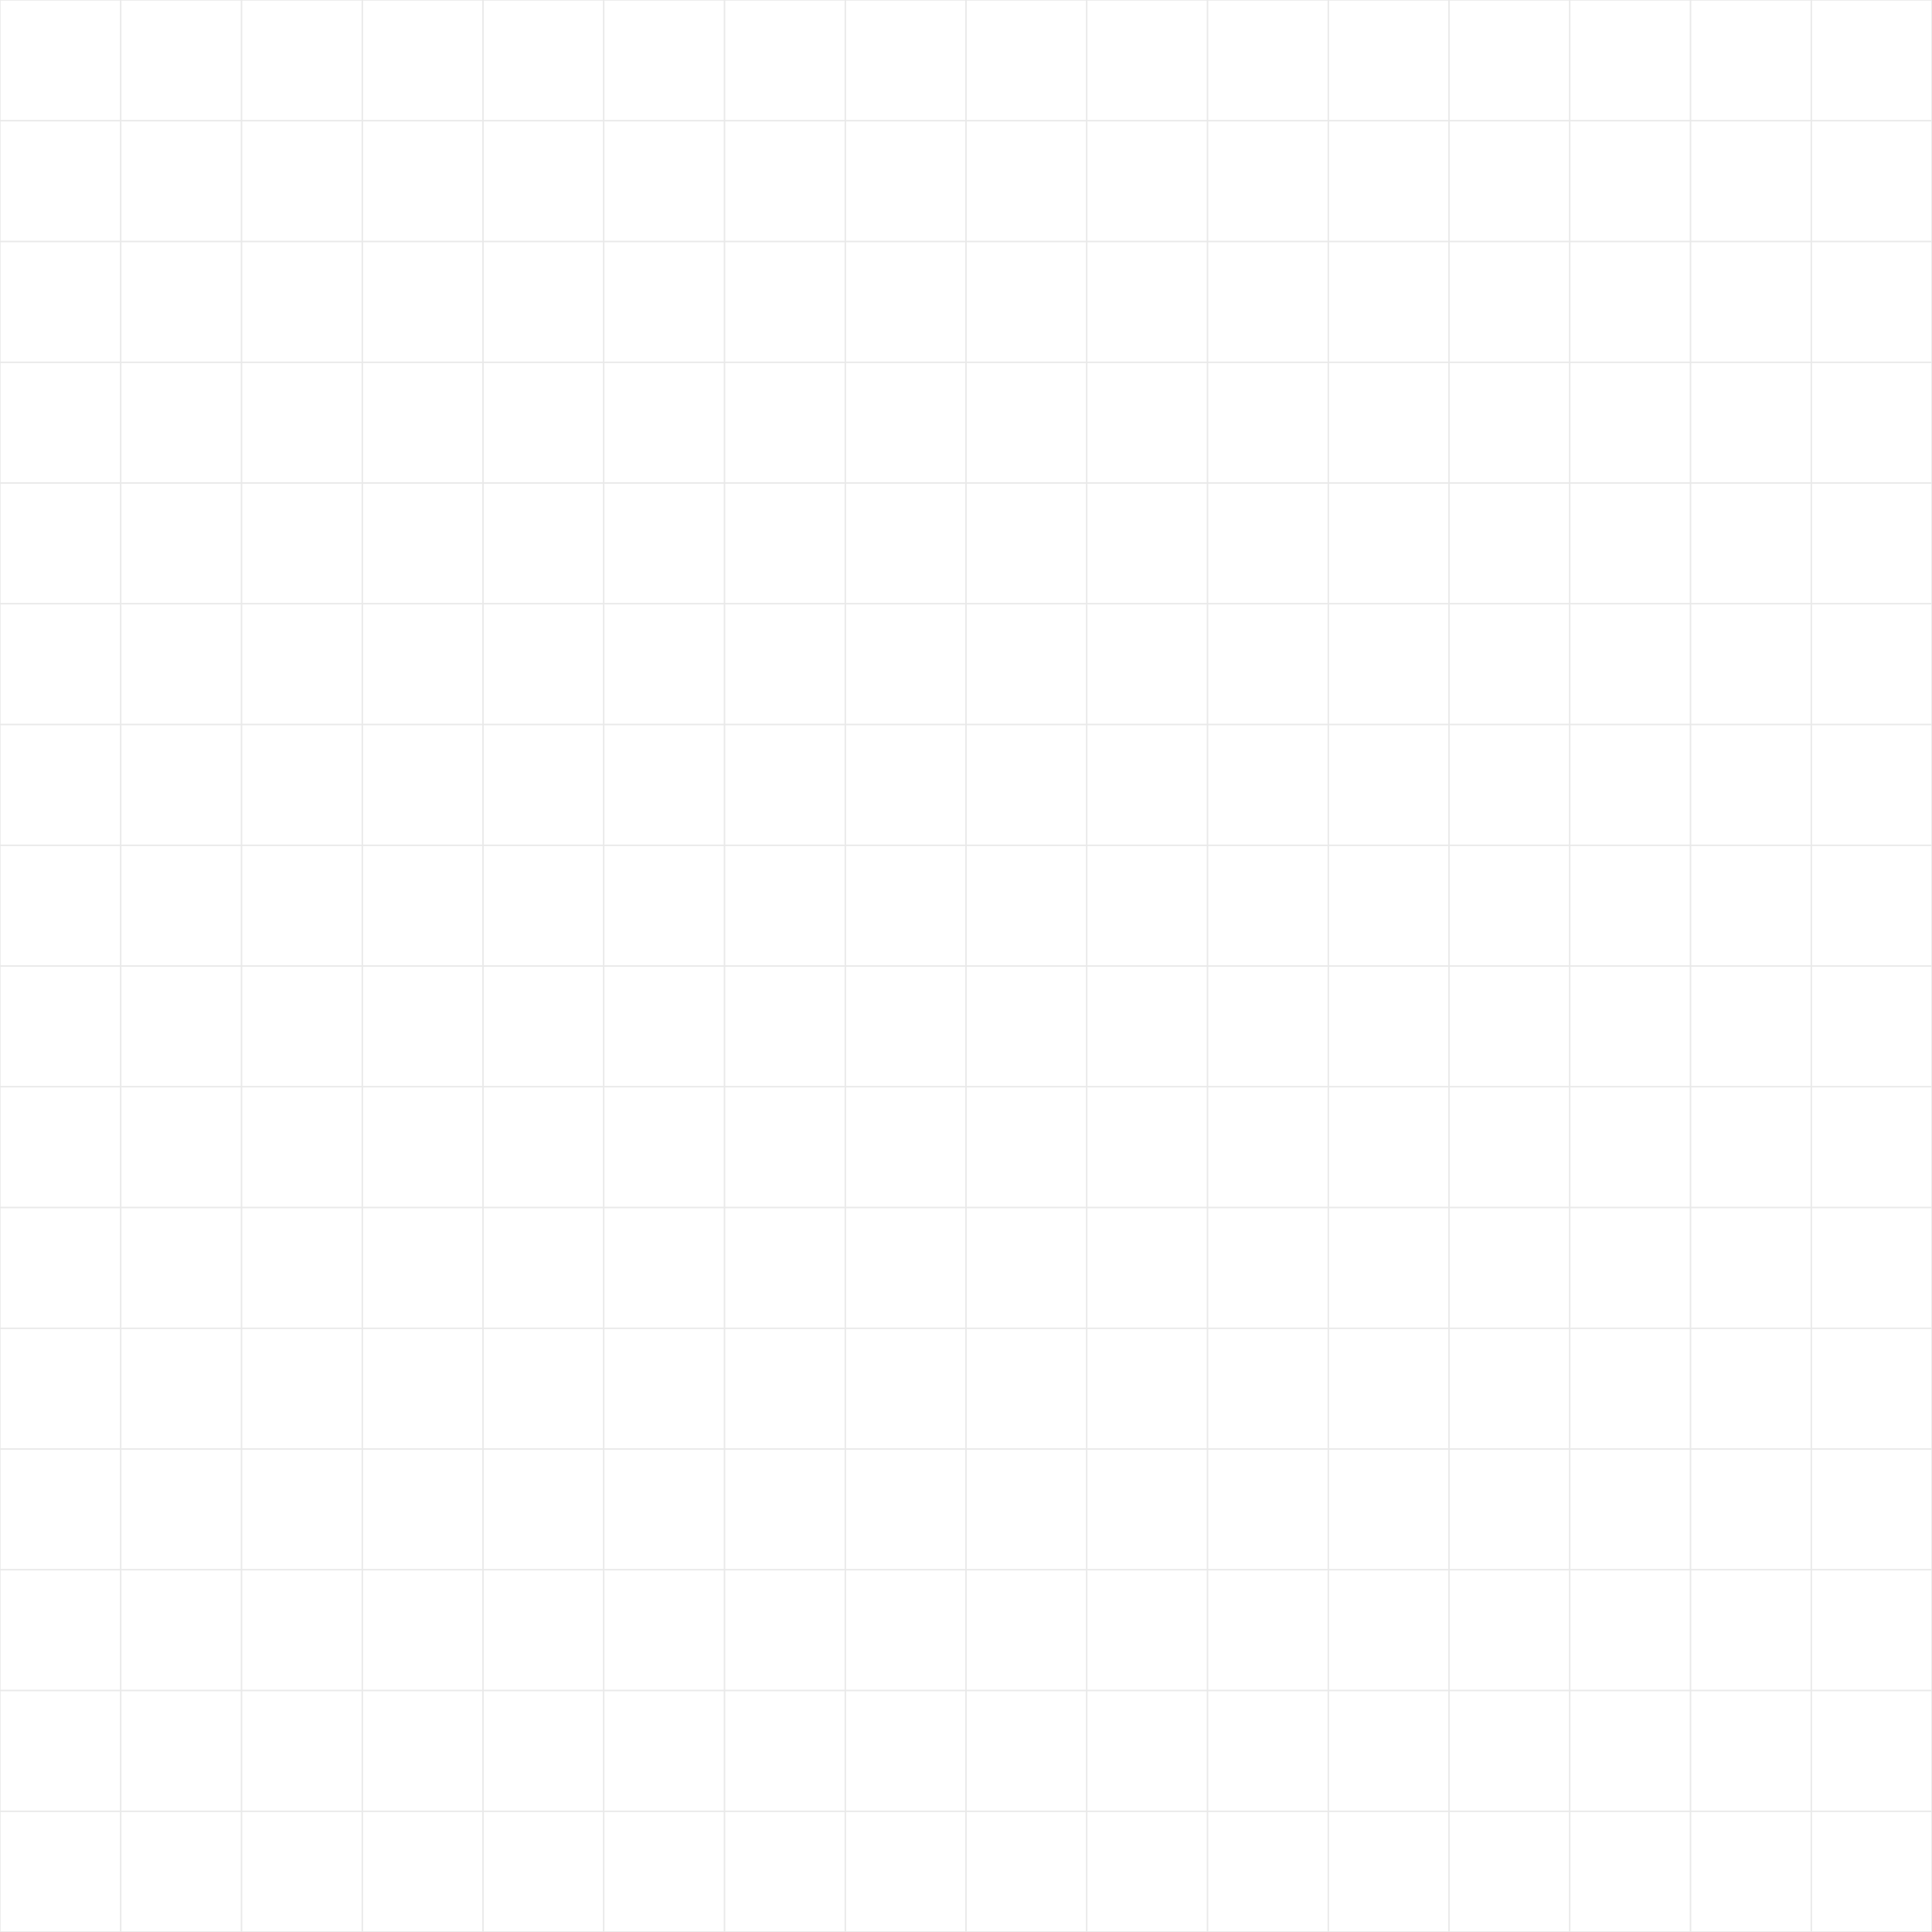
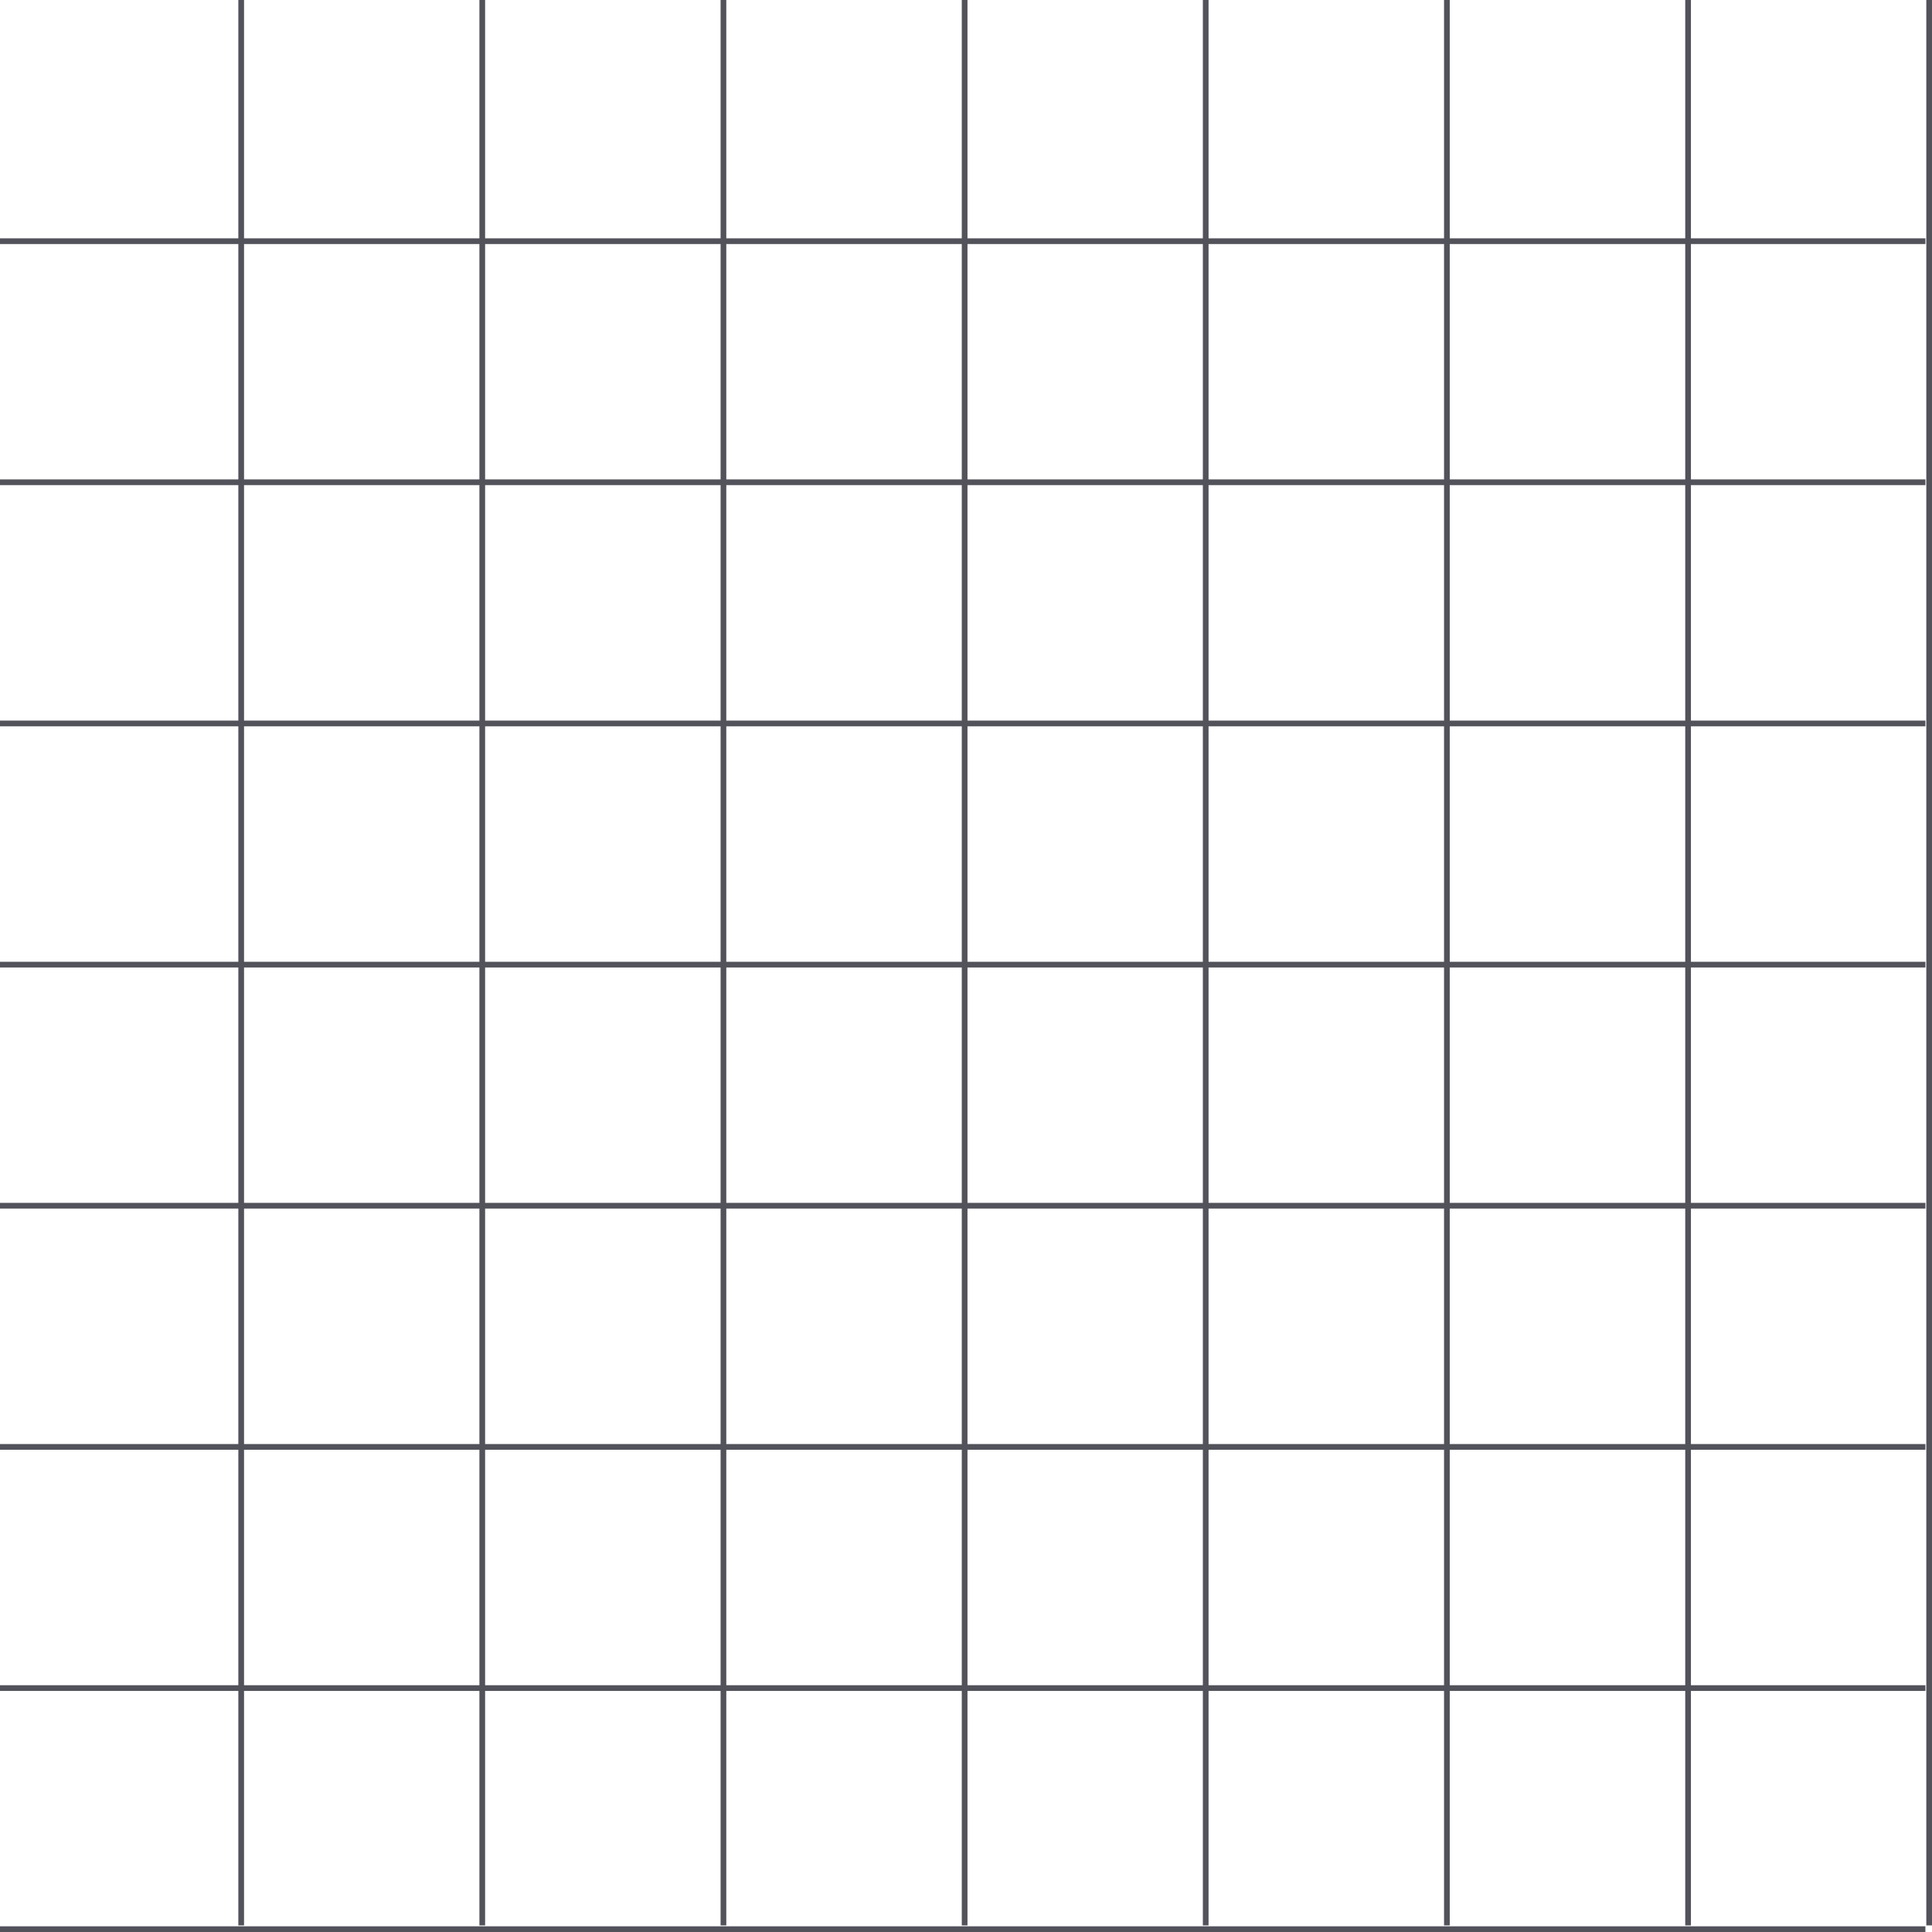
- <svg xmlns="http://www.w3.org/2000/svg" version="1.1" viewBox="0 0 800 800" opacity="0.44" width="800" height="800">
-   <g stroke-width="0.5" stroke="hsla(0, 0%, 80%, 1.00)" fill="none">
-     <rect width="50" height="50" x="0" y="0" />
-     <rect width="50" height="50" x="50" y="0" />
-     <rect width="50" height="50" x="100" y="0" />
-     <rect width="50" height="50" x="150" y="0" />
-     <rect width="50" height="50" x="200" y="0" />
-     <rect width="50" height="50" x="250" y="0" />
-     <rect width="50" height="50" x="300" y="0" />
-     <rect width="50" height="50" x="350" y="0" />
-     <rect width="50" height="50" x="400" y="0" />
-     <rect width="50" height="50" x="450" y="0" />
-     <rect width="50" height="50" x="500" y="0" />
-     <rect width="50" height="50" x="550" y="0" />
-     <rect width="50" height="50" x="600" y="0" />
-     <rect width="50" height="50" x="650" y="0" />
-     <rect width="50" height="50" x="700" y="0" />
-     <rect width="50" height="50" x="750" y="0" />
-     <rect width="50" height="50" x="800" y="0" />
-     <rect width="50" height="50" x="0" y="50" />
-     <rect width="50" height="50" x="50" y="50" />
-     <rect width="50" height="50" x="100" y="50" />
-     <rect width="50" height="50" x="150" y="50" />
-     <rect width="50" height="50" x="200" y="50" />
-     <rect width="50" height="50" x="250" y="50" />
-     <rect width="50" height="50" x="300" y="50" />
-     <rect width="50" height="50" x="350" y="50" />
-     <rect width="50" height="50" x="400" y="50" />
-     <rect width="50" height="50" x="450" y="50" />
-     <rect width="50" height="50" x="500" y="50" />
-     <rect width="50" height="50" x="550" y="50" />
-     <rect width="50" height="50" x="600" y="50" />
-     <rect width="50" height="50" x="650" y="50" />
-     <rect width="50" height="50" x="700" y="50" />
-     <rect width="50" height="50" x="750" y="50" />
-     <rect width="50" height="50" x="800" y="50" />
-     <rect width="50" height="50" x="0" y="100" />
-     <rect width="50" height="50" x="50" y="100" />
-     <rect width="50" height="50" x="100" y="100" />
-     <rect width="50" height="50" x="150" y="100" />
-     <rect width="50" height="50" x="200" y="100" />
-     <rect width="50" height="50" x="250" y="100" />
-     <rect width="50" height="50" x="300" y="100" />
-     <rect width="50" height="50" x="350" y="100" />
-     <rect width="50" height="50" x="400" y="100" />
-     <rect width="50" height="50" x="450" y="100" />
-     <rect width="50" height="50" x="500" y="100" />
-     <rect width="50" height="50" x="550" y="100" />
-     <rect width="50" height="50" x="600" y="100" />
-     <rect width="50" height="50" x="650" y="100" />
-     <rect width="50" height="50" x="700" y="100" />
-     <rect width="50" height="50" x="750" y="100" />
-     <rect width="50" height="50" x="800" y="100" />
-     <rect width="50" height="50" x="0" y="150" />
-     <rect width="50" height="50" x="50" y="150" />
-     <rect width="50" height="50" x="100" y="150" />
-     <rect width="50" height="50" x="150" y="150" />
-     <rect width="50" height="50" x="200" y="150" />
-     <rect width="50" height="50" x="250" y="150" />
-     <rect width="50" height="50" x="300" y="150" />
-     <rect width="50" height="50" x="350" y="150" />
-     <rect width="50" height="50" x="400" y="150" />
-     <rect width="50" height="50" x="450" y="150" />
-     <rect width="50" height="50" x="500" y="150" />
-     <rect width="50" height="50" x="550" y="150" />
-     <rect width="50" height="50" x="600" y="150" />
-     <rect width="50" height="50" x="650" y="150" />
-     <rect width="50" height="50" x="700" y="150" />
-     <rect width="50" height="50" x="750" y="150" />
-     <rect width="50" height="50" x="800" y="150" />
-     <rect width="50" height="50" x="0" y="200" />
-     <rect width="50" height="50" x="50" y="200" />
-     <rect width="50" height="50" x="100" y="200" />
-     <rect width="50" height="50" x="150" y="200" />
-     <rect width="50" height="50" x="200" y="200" />
-     <rect width="50" height="50" x="250" y="200" />
-     <rect width="50" height="50" x="300" y="200" />
-     <rect width="50" height="50" x="350" y="200" />
-     <rect width="50" height="50" x="400" y="200" />
-     <rect width="50" height="50" x="450" y="200" />
-     <rect width="50" height="50" x="500" y="200" />
-     <rect width="50" height="50" x="550" y="200" />
-     <rect width="50" height="50" x="600" y="200" />
-     <rect width="50" height="50" x="650" y="200" />
-     <rect width="50" height="50" x="700" y="200" />
-     <rect width="50" height="50" x="750" y="200" />
-     <rect width="50" height="50" x="800" y="200" />
-     <rect width="50" height="50" x="0" y="250" />
-     <rect width="50" height="50" x="50" y="250" />
-     <rect width="50" height="50" x="100" y="250" />
-     <rect width="50" height="50" x="150" y="250" />
-     <rect width="50" height="50" x="200" y="250" />
-     <rect width="50" height="50" x="250" y="250" />
-     <rect width="50" height="50" x="300" y="250" />
-     <rect width="50" height="50" x="350" y="250" />
-     <rect width="50" height="50" x="400" y="250" />
-     <rect width="50" height="50" x="450" y="250" />
-     <rect width="50" height="50" x="500" y="250" />
-     <rect width="50" height="50" x="550" y="250" />
-     <rect width="50" height="50" x="600" y="250" />
-     <rect width="50" height="50" x="650" y="250" />
-     <rect width="50" height="50" x="700" y="250" />
-     <rect width="50" height="50" x="750" y="250" />
-     <rect width="50" height="50" x="800" y="250" />
-     <rect width="50" height="50" x="0" y="300" />
-     <rect width="50" height="50" x="50" y="300" />
-     <rect width="50" height="50" x="100" y="300" />
-     <rect width="50" height="50" x="150" y="300" />
-     <rect width="50" height="50" x="200" y="300" />
-     <rect width="50" height="50" x="250" y="300" />
-     <rect width="50" height="50" x="300" y="300" />
-     <rect width="50" height="50" x="350" y="300" />
-     <rect width="50" height="50" x="400" y="300" />
-     <rect width="50" height="50" x="450" y="300" />
-     <rect width="50" height="50" x="500" y="300" />
-     <rect width="50" height="50" x="550" y="300" />
-     <rect width="50" height="50" x="600" y="300" />
-     <rect width="50" height="50" x="650" y="300" />
-     <rect width="50" height="50" x="700" y="300" />
-     <rect width="50" height="50" x="750" y="300" />
-     <rect width="50" height="50" x="800" y="300" />
-     <rect width="50" height="50" x="0" y="350" />
-     <rect width="50" height="50" x="50" y="350" />
-     <rect width="50" height="50" x="100" y="350" />
-     <rect width="50" height="50" x="150" y="350" />
-     <rect width="50" height="50" x="200" y="350" />
-     <rect width="50" height="50" x="250" y="350" />
-     <rect width="50" height="50" x="300" y="350" />
-     <rect width="50" height="50" x="350" y="350" />
-     <rect width="50" height="50" x="400" y="350" />
-     <rect width="50" height="50" x="450" y="350" />
-     <rect width="50" height="50" x="500" y="350" />
-     <rect width="50" height="50" x="550" y="350" />
-     <rect width="50" height="50" x="600" y="350" />
-     <rect width="50" height="50" x="650" y="350" />
-     <rect width="50" height="50" x="700" y="350" />
-     <rect width="50" height="50" x="750" y="350" />
-     <rect width="50" height="50" x="800" y="350" />
-     <rect width="50" height="50" x="0" y="400" />
-     <rect width="50" height="50" x="50" y="400" />
-     <rect width="50" height="50" x="100" y="400" />
-     <rect width="50" height="50" x="150" y="400" />
-     <rect width="50" height="50" x="200" y="400" />
-     <rect width="50" height="50" x="250" y="400" />
-     <rect width="50" height="50" x="300" y="400" />
-     <rect width="50" height="50" x="350" y="400" />
-     <rect width="50" height="50" x="400" y="400" />
-     <rect width="50" height="50" x="450" y="400" />
-     <rect width="50" height="50" x="500" y="400" />
-     <rect width="50" height="50" x="550" y="400" />
-     <rect width="50" height="50" x="600" y="400" />
-     <rect width="50" height="50" x="650" y="400" />
-     <rect width="50" height="50" x="700" y="400" />
-     <rect width="50" height="50" x="750" y="400" />
-     <rect width="50" height="50" x="800" y="400" />
-     <rect width="50" height="50" x="0" y="450" />
-     <rect width="50" height="50" x="50" y="450" />
-     <rect width="50" height="50" x="100" y="450" />
-     <rect width="50" height="50" x="150" y="450" />
-     <rect width="50" height="50" x="200" y="450" />
-     <rect width="50" height="50" x="250" y="450" />
-     <rect width="50" height="50" x="300" y="450" />
-     <rect width="50" height="50" x="350" y="450" />
-     <rect width="50" height="50" x="400" y="450" />
-     <rect width="50" height="50" x="450" y="450" />
-     <rect width="50" height="50" x="500" y="450" />
-     <rect width="50" height="50" x="550" y="450" />
-     <rect width="50" height="50" x="600" y="450" />
-     <rect width="50" height="50" x="650" y="450" />
-     <rect width="50" height="50" x="700" y="450" />
-     <rect width="50" height="50" x="750" y="450" />
-     <rect width="50" height="50" x="800" y="450" />
-     <rect width="50" height="50" x="0" y="500" />
-     <rect width="50" height="50" x="50" y="500" />
-     <rect width="50" height="50" x="100" y="500" />
-     <rect width="50" height="50" x="150" y="500" />
-     <rect width="50" height="50" x="200" y="500" />
-     <rect width="50" height="50" x="250" y="500" />
-     <rect width="50" height="50" x="300" y="500" />
-     <rect width="50" height="50" x="350" y="500" />
-     <rect width="50" height="50" x="400" y="500" />
-     <rect width="50" height="50" x="450" y="500" />
-     <rect width="50" height="50" x="500" y="500" />
-     <rect width="50" height="50" x="550" y="500" />
-     <rect width="50" height="50" x="600" y="500" />
-     <rect width="50" height="50" x="650" y="500" />
-     <rect width="50" height="50" x="700" y="500" />
-     <rect width="50" height="50" x="750" y="500" />
-     <rect width="50" height="50" x="800" y="500" />
-     <rect width="50" height="50" x="0" y="550" />
-     <rect width="50" height="50" x="50" y="550" />
-     <rect width="50" height="50" x="100" y="550" />
-     <rect width="50" height="50" x="150" y="550" />
-     <rect width="50" height="50" x="200" y="550" />
-     <rect width="50" height="50" x="250" y="550" />
-     <rect width="50" height="50" x="300" y="550" />
-     <rect width="50" height="50" x="350" y="550" />
-     <rect width="50" height="50" x="400" y="550" />
-     <rect width="50" height="50" x="450" y="550" />
-     <rect width="50" height="50" x="500" y="550" />
-     <rect width="50" height="50" x="550" y="550" />
-     <rect width="50" height="50" x="600" y="550" />
-     <rect width="50" height="50" x="650" y="550" />
-     <rect width="50" height="50" x="700" y="550" />
-     <rect width="50" height="50" x="750" y="550" />
-     <rect width="50" height="50" x="800" y="550" />
-     <rect width="50" height="50" x="0" y="600" />
-     <rect width="50" height="50" x="50" y="600" />
-     <rect width="50" height="50" x="100" y="600" />
-     <rect width="50" height="50" x="150" y="600" />
-     <rect width="50" height="50" x="200" y="600" />
-     <rect width="50" height="50" x="250" y="600" />
-     <rect width="50" height="50" x="300" y="600" />
-     <rect width="50" height="50" x="350" y="600" />
-     <rect width="50" height="50" x="400" y="600" />
-     <rect width="50" height="50" x="450" y="600" />
-     <rect width="50" height="50" x="500" y="600" />
-     <rect width="50" height="50" x="550" y="600" />
-     <rect width="50" height="50" x="600" y="600" />
-     <rect width="50" height="50" x="650" y="600" />
-     <rect width="50" height="50" x="700" y="600" />
-     <rect width="50" height="50" x="750" y="600" />
-     <rect width="50" height="50" x="800" y="600" />
-     <rect width="50" height="50" x="0" y="650" />
-     <rect width="50" height="50" x="50" y="650" />
-     <rect width="50" height="50" x="100" y="650" />
-     <rect width="50" height="50" x="150" y="650" />
-     <rect width="50" height="50" x="200" y="650" />
-     <rect width="50" height="50" x="250" y="650" />
-     <rect width="50" height="50" x="300" y="650" />
-     <rect width="50" height="50" x="350" y="650" />
-     <rect width="50" height="50" x="400" y="650" />
-     <rect width="50" height="50" x="450" y="650" />
-     <rect width="50" height="50" x="500" y="650" />
-     <rect width="50" height="50" x="550" y="650" />
-     <rect width="50" height="50" x="600" y="650" />
-     <rect width="50" height="50" x="650" y="650" />
-     <rect width="50" height="50" x="700" y="650" />
-     <rect width="50" height="50" x="750" y="650" />
-     <rect width="50" height="50" x="800" y="650" />
-     <rect width="50" height="50" x="0" y="700" />
-     <rect width="50" height="50" x="50" y="700" />
-     <rect width="50" height="50" x="100" y="700" />
-     <rect width="50" height="50" x="150" y="700" />
-     <rect width="50" height="50" x="200" y="700" />
-     <rect width="50" height="50" x="250" y="700" />
-     <rect width="50" height="50" x="300" y="700" />
-     <rect width="50" height="50" x="350" y="700" />
-     <rect width="50" height="50" x="400" y="700" />
-     <rect width="50" height="50" x="450" y="700" />
-     <rect width="50" height="50" x="500" y="700" />
-     <rect width="50" height="50" x="550" y="700" />
-     <rect width="50" height="50" x="600" y="700" />
-     <rect width="50" height="50" x="650" y="700" />
-     <rect width="50" height="50" x="700" y="700" />
-     <rect width="50" height="50" x="750" y="700" />
-     <rect width="50" height="50" x="800" y="700" />
-     <rect width="50" height="50" x="0" y="750" />
-     <rect width="50" height="50" x="50" y="750" />
-     <rect width="50" height="50" x="100" y="750" />
-     <rect width="50" height="50" x="150" y="750" />
-     <rect width="50" height="50" x="200" y="750" />
-     <rect width="50" height="50" x="250" y="750" />
-     <rect width="50" height="50" x="300" y="750" />
-     <rect width="50" height="50" x="350" y="750" />
-     <rect width="50" height="50" x="400" y="750" />
-     <rect width="50" height="50" x="450" y="750" />
-     <rect width="50" height="50" x="500" y="750" />
-     <rect width="50" height="50" x="550" y="750" />
-     <rect width="50" height="50" x="600" y="750" />
-     <rect width="50" height="50" x="650" y="750" />
-     <rect width="50" height="50" x="700" y="750" />
-     <rect width="50" height="50" x="750" y="750" />
-     <rect width="50" height="50" x="800" y="750" />
-     <rect width="50" height="50" x="0" y="800" />
-     <rect width="50" height="50" x="50" y="800" />
-     <rect width="50" height="50" x="100" y="800" />
-     <rect width="50" height="50" x="150" y="800" />
-     <rect width="50" height="50" x="200" y="800" />
-     <rect width="50" height="50" x="250" y="800" />
-     <rect width="50" height="50" x="300" y="800" />
-     <rect width="50" height="50" x="350" y="800" />
-     <rect width="50" height="50" x="400" y="800" />
-     <rect width="50" height="50" x="450" y="800" />
-     <rect width="50" height="50" x="500" y="800" />
-     <rect width="50" height="50" x="550" y="800" />
-     <rect width="50" height="50" x="600" y="800" />
-     <rect width="50" height="50" x="650" y="800" />
-     <rect width="50" height="50" x="700" y="800" />
-     <rect width="50" height="50" x="750" y="800" />
-     <rect width="50" height="50" x="800" y="800" />
-   </g>
+ <svg xmlns="http://www.w3.org/2000/svg" id="Layer_1" data-name="Layer 1" viewBox="0 0 169.58 169.58">
+   <defs>
+     <style>.cls-1{fill:none;stroke:#52525b;stroke-miterlimit:10;stroke-width:0.5px;}</style>
+   </defs>
+   <line class="cls-1" y1="169.33" x2="169" y2="169.33" />
+   <line class="cls-1" y1="148.17" x2="169" y2="148.17" />
+   <line class="cls-1" y1="127" x2="169" y2="127" />
+   <line class="cls-1" y1="105.83" x2="169" y2="105.83" />
+   <line class="cls-1" y1="84.67" x2="169" y2="84.67" />
+   <line class="cls-1" y1="63.5" x2="169" y2="63.5" />
+   <line class="cls-1" y1="42.33" x2="169" y2="42.33" />
+   <line class="cls-1" y1="21.17" x2="169" y2="21.17" />
+   <line class="cls-1" x1="169.33" x2="169.33" y2="169" />
+   <line class="cls-1" x1="148.17" x2="148.17" y2="169" />
+   <line class="cls-1" x1="127" x2="127" y2="169" />
+   <line class="cls-1" x1="105.83" x2="105.83" y2="169" />
+   <line class="cls-1" x1="84.67" x2="84.67" y2="169" />
+   <line class="cls-1" x1="63.5" x2="63.5" y2="169" />
+   <line class="cls-1" x1="42.33" x2="42.33" y2="169" />
+   <line class="cls-1" x1="21.17" x2="21.17" y2="169" />
</svg>
